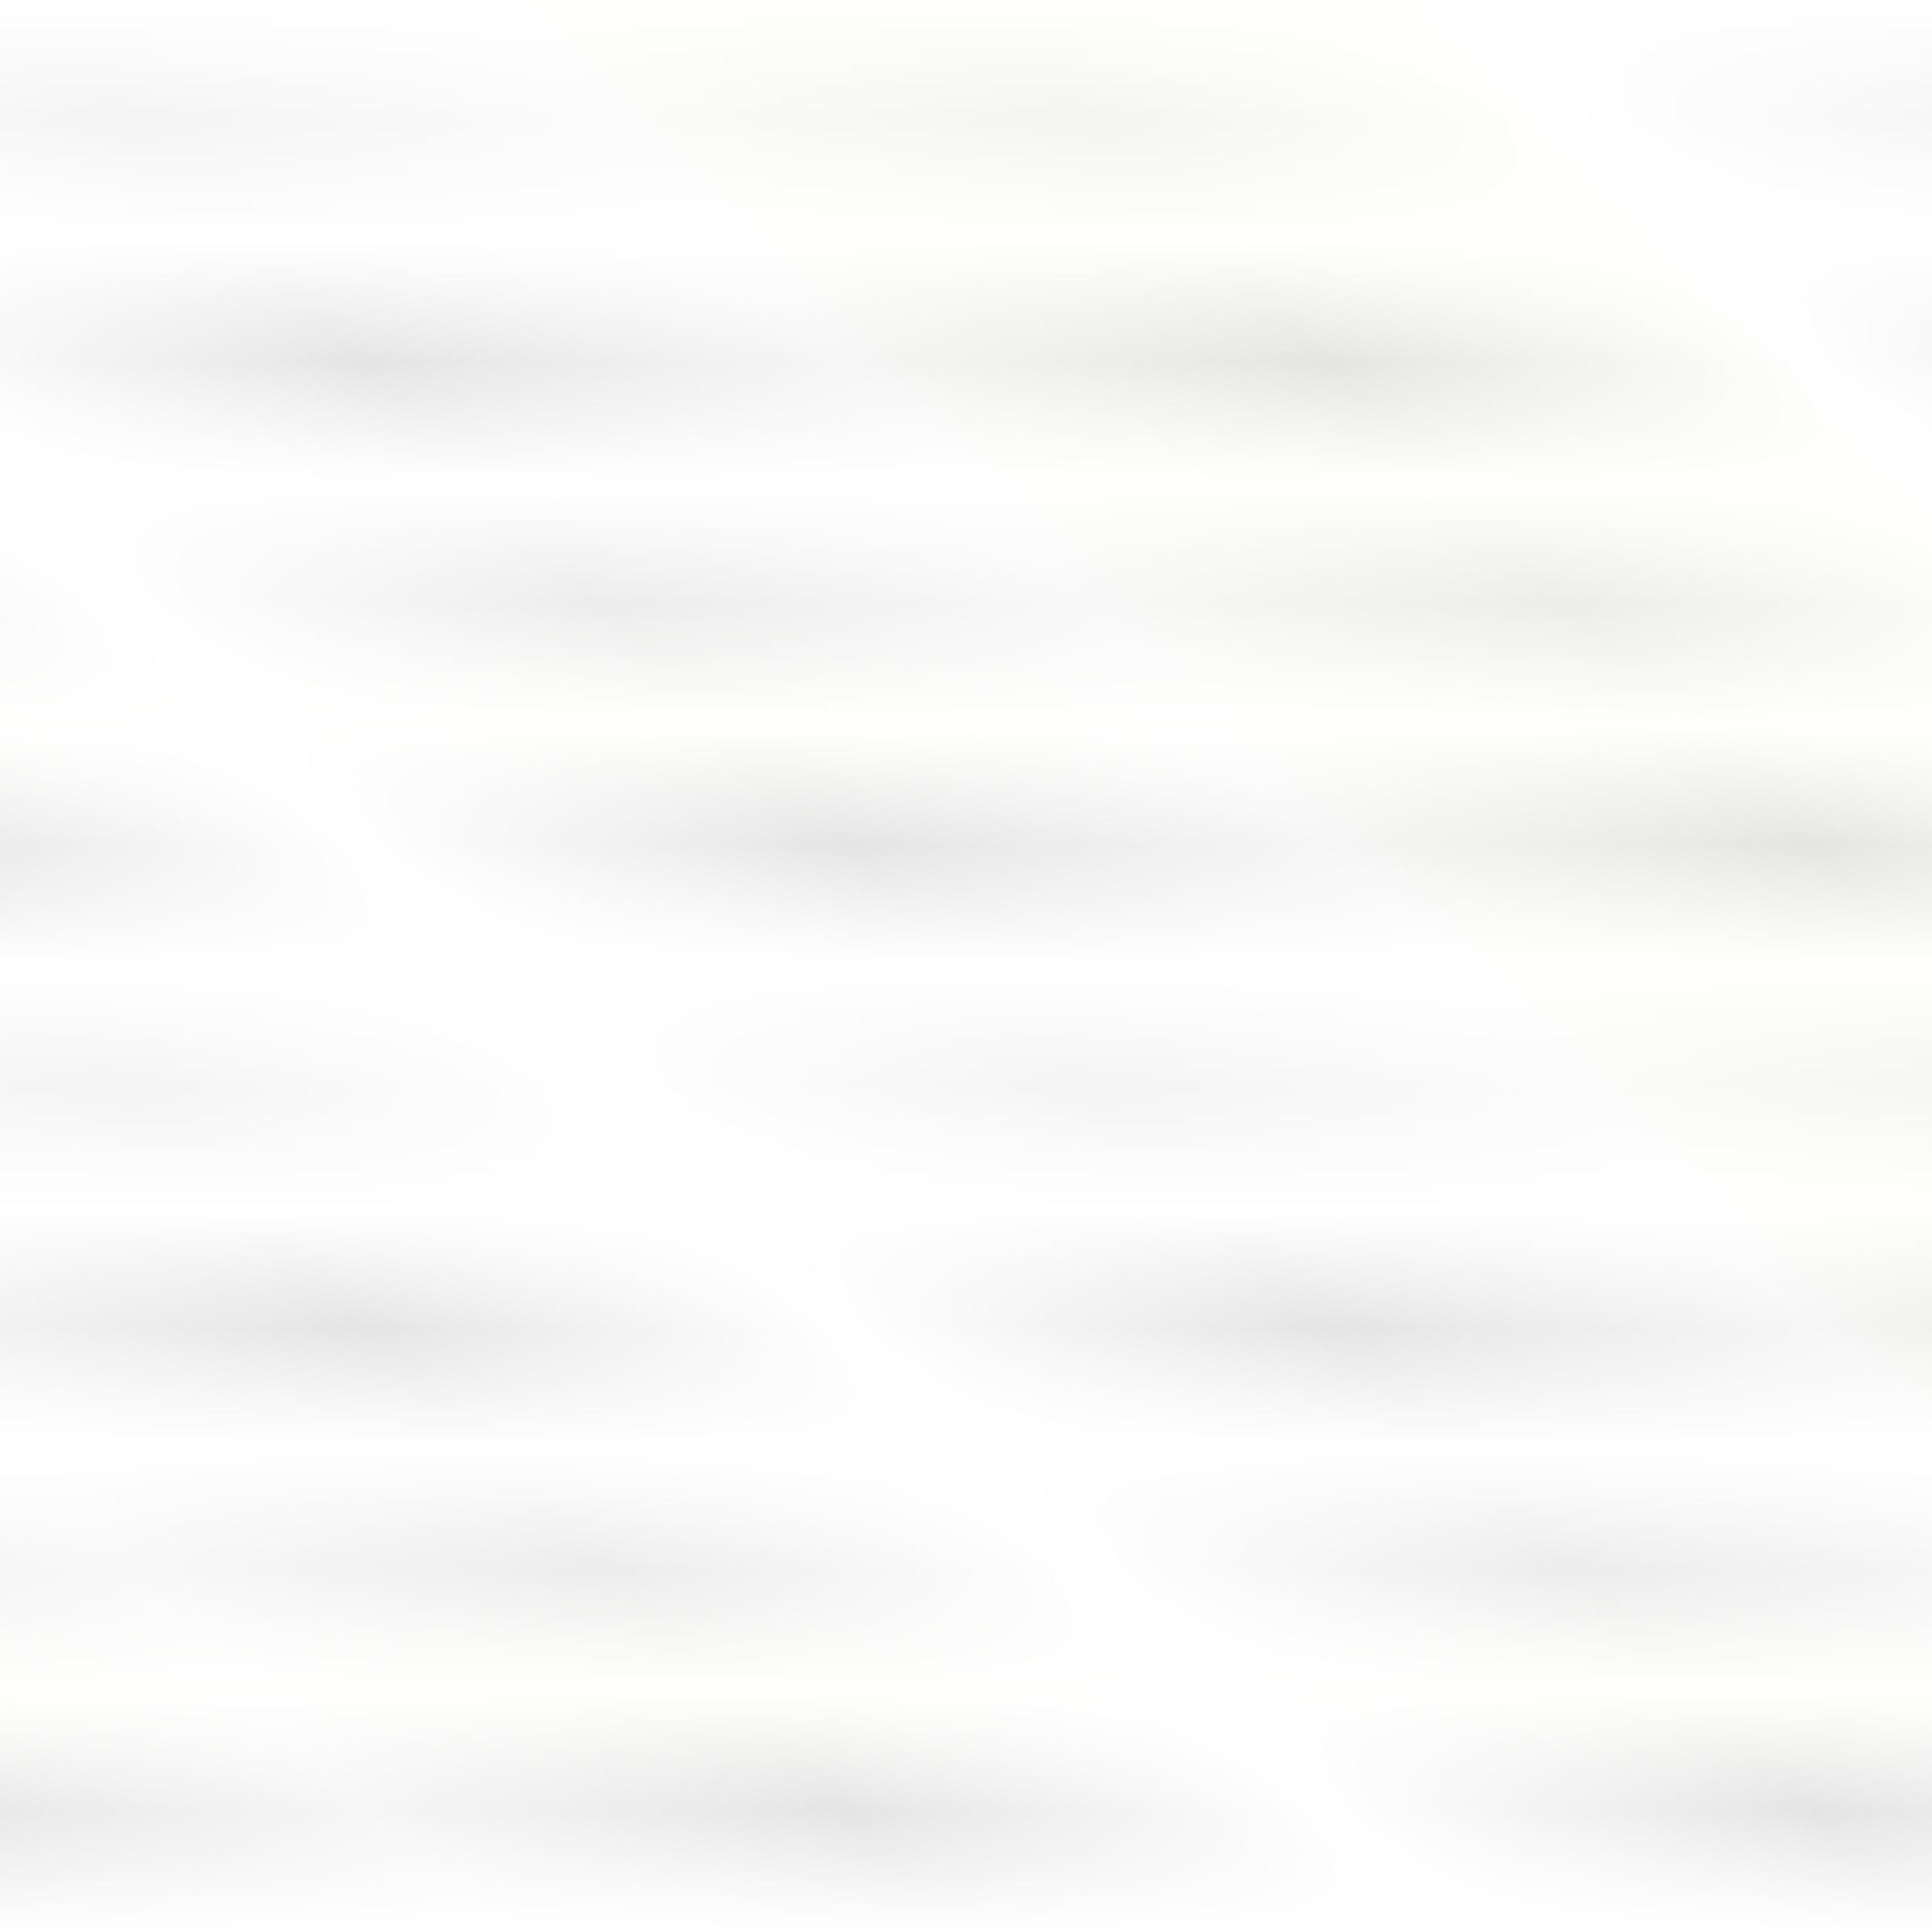
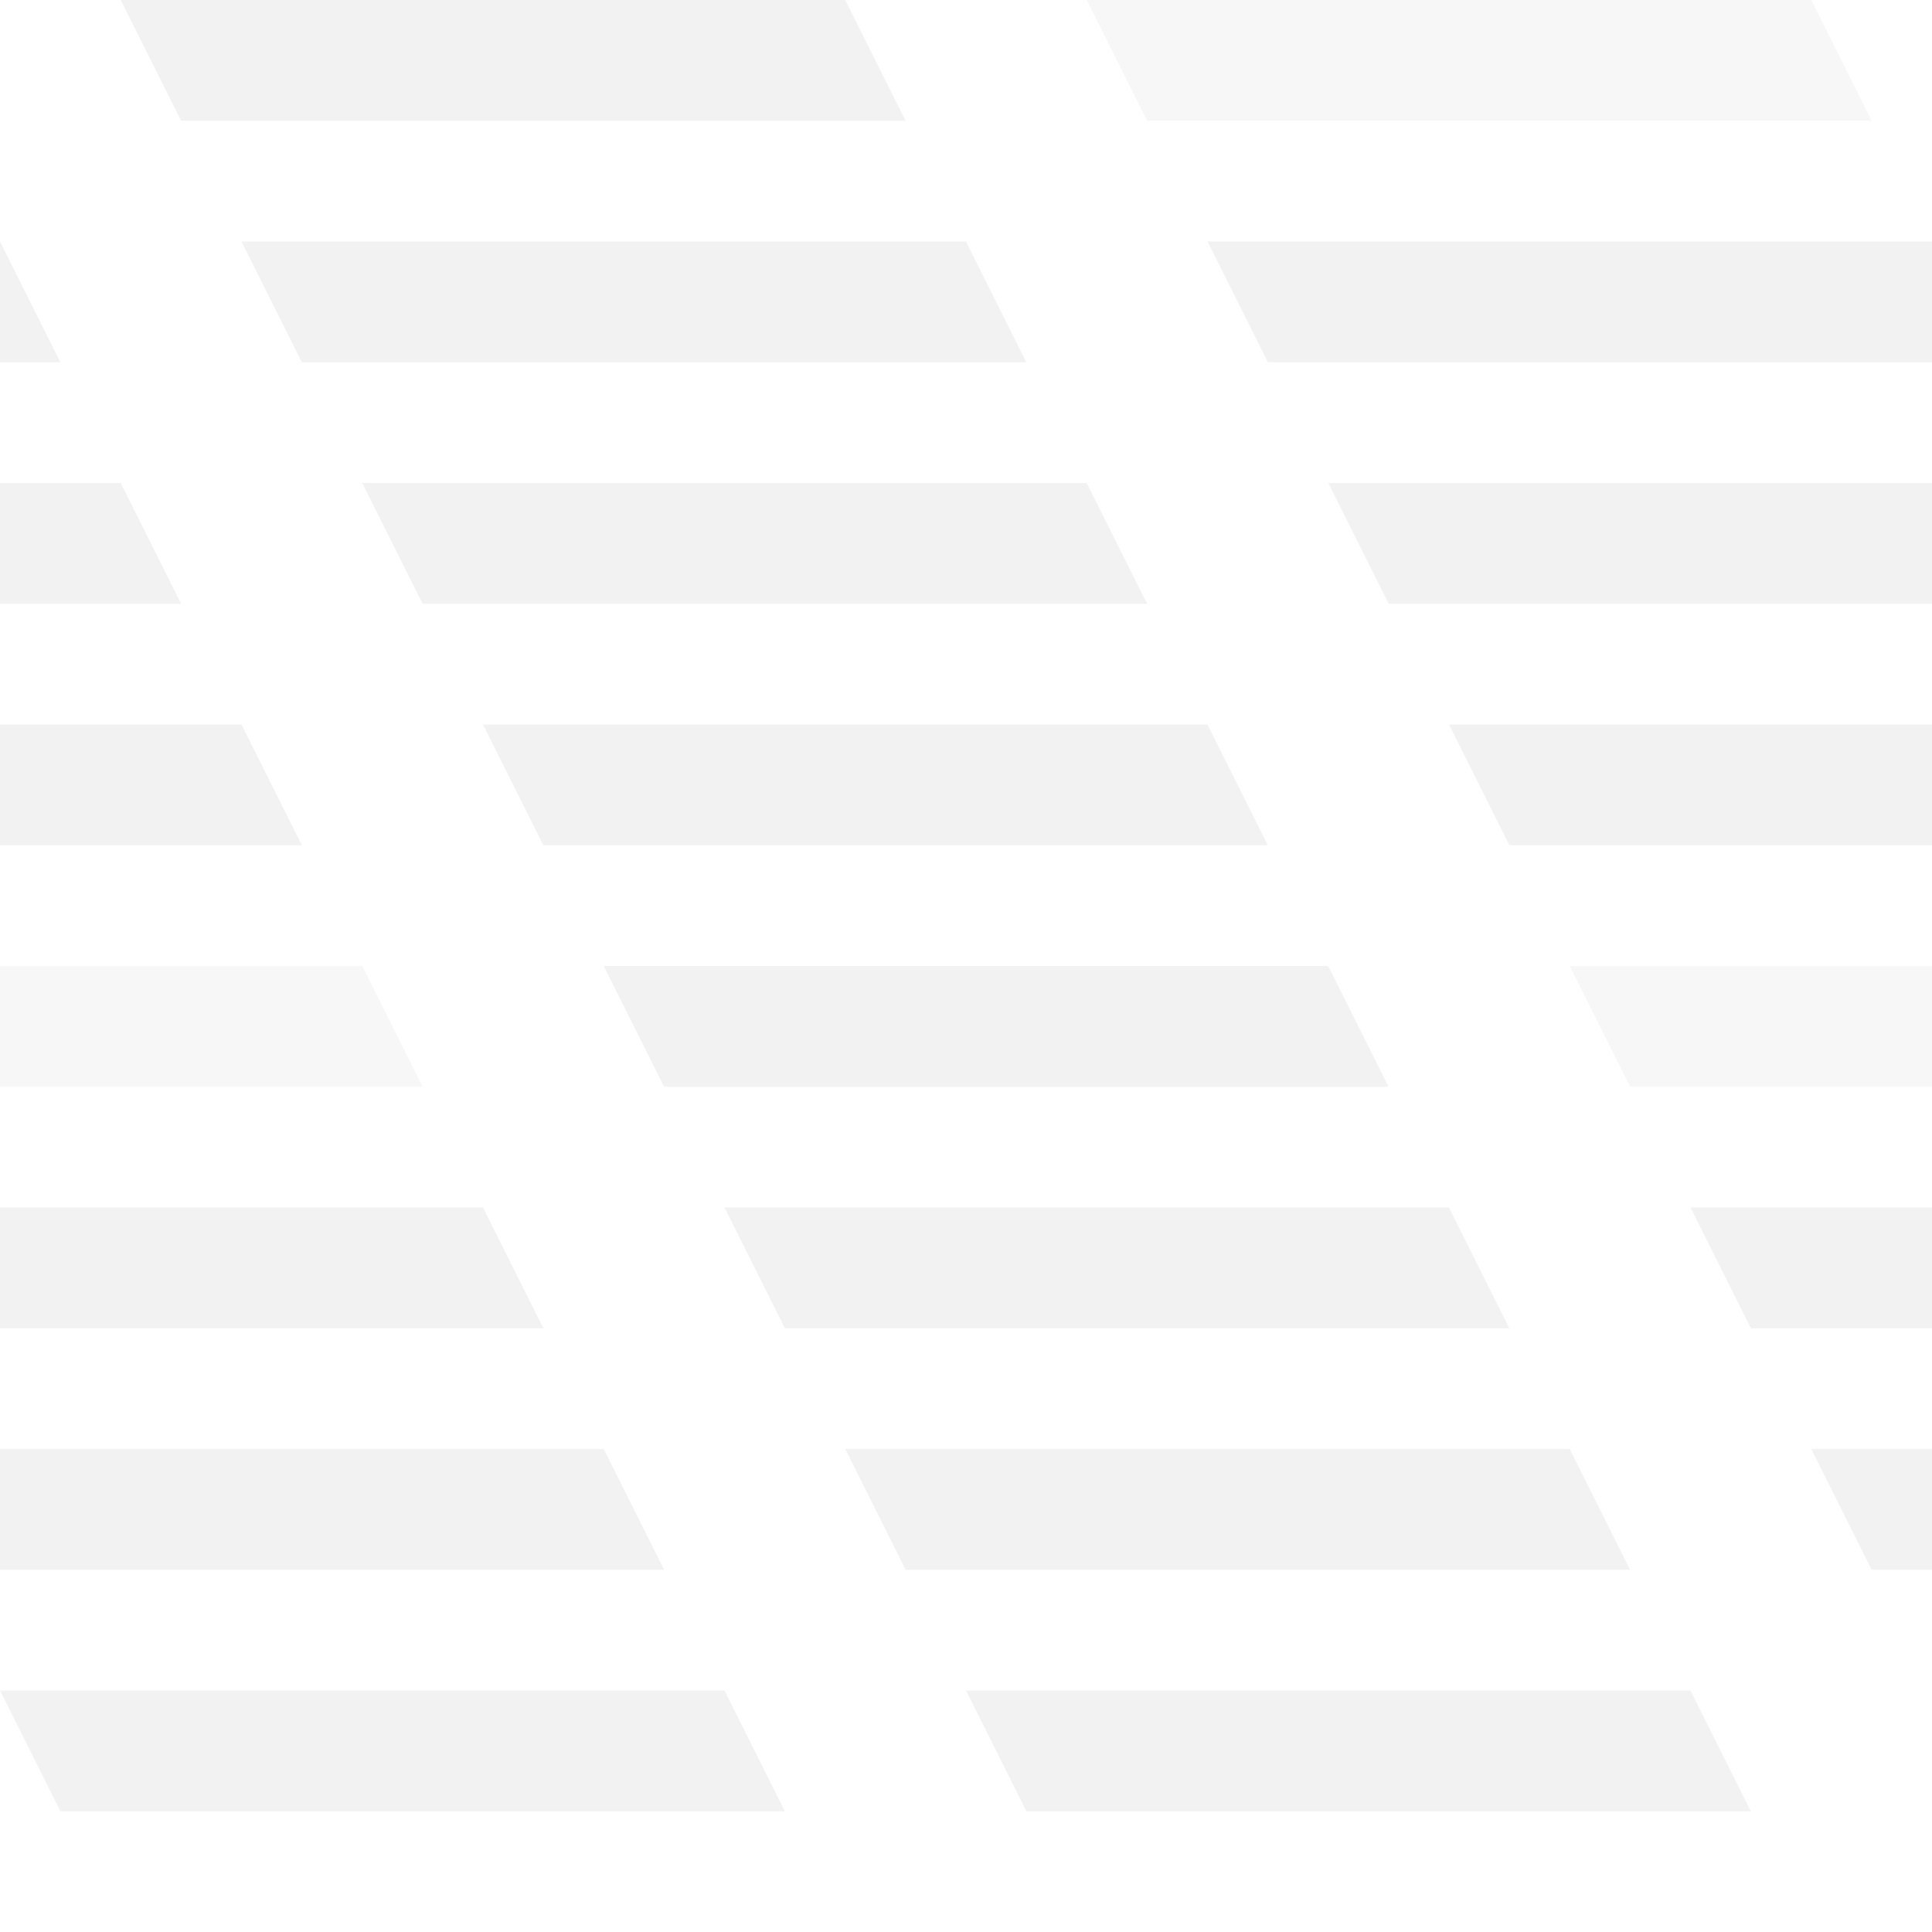
- <svg xmlns="http://www.w3.org/2000/svg" xmlns:xlink="http://www.w3.org/1999/xlink" id="svg970" version="1.1" viewBox="0 0 67.733 67.733" height="256" width="256">
-   <defs id="defs964">
-     <linearGradient id="linearGradient2188">
-       <stop id="stop2170" offset="0" style="stop-color:#ffffff;stop-opacity:1" />
-       <stop style="stop-color:#dcdcdc;stop-opacity:1" offset="0.125" id="stop2172" />
-       <stop style="stop-color:#fffffd;stop-opacity:1" offset="0.25" id="stop2174" />
-       <stop id="stop2176" offset="0.375" style="stop-color:#e6e6e6;stop-opacity:1" />
-       <stop style="stop-color:#ffffff;stop-opacity:1" offset="0.5" id="stop2178" />
-       <stop id="stop2180" offset="0.625" style="stop-color:#dcdcdc;stop-opacity:1" />
-       <stop id="stop2182" offset="0.75" style="stop-color:#ffffff;stop-opacity:1" />
-       <stop style="stop-color:#f0f0f0;stop-opacity:1" offset="0.875" id="stop2184" />
-       <stop id="stop2186" offset="1" style="stop-color:#ffffff;stop-opacity:1" />
-     </linearGradient>
-     <linearGradient id="linearGradient1757">
-       <stop id="stop1739" offset="0" style="stop-color:#ffffff;stop-opacity:0.25" />
-       <stop style="stop-color:#ffffff;stop-opacity:1" offset="0.125" id="stop1741" />
-       <stop style="stop-color:#fffff6;stop-opacity:0.25" offset="0.25" id="stop1743" />
-       <stop id="stop1745" offset="0.375" style="stop-color:#ffffff;stop-opacity:0.75" />
-       <stop style="stop-color:#ffffff;stop-opacity:0.25" offset="0.5" id="stop1747" />
-       <stop id="stop1749" offset="0.625" style="stop-color:#ffffff;stop-opacity:1" />
-       <stop id="stop1751" offset="0.75" style="stop-color:#ffffff;stop-opacity:0.25" />
-       <stop style="stop-color:#ffffff;stop-opacity:0.75" offset="0.875" id="stop1753" />
-       <stop id="stop1755" offset="1" style="stop-color:#ffffff;stop-opacity:0.25" />
-     </linearGradient>
-     <linearGradient gradientTransform="matrix(1,0,0,0.5,0,33.86667)" gradientUnits="userSpaceOnUse" y2="0" x2="33.867" y1="67.733" x1="33.867" id="linearGradient1615" xlink:href="#linearGradient2188" />
-     <linearGradient xlink:href="#linearGradient2188" id="linearGradient1615-7" x1="33.867" y1="67.733" x2="33.867" y2="0" gradientUnits="userSpaceOnUse" gradientTransform="matrix(1,0,0,0.5,7.0874349e-6,2.3814697e-6)" />
-     <linearGradient gradientTransform="translate(-67.73333)" gradientUnits="userSpaceOnUse" y2="0" x2="-3.3333333e-06" y1="67.733" x1="67.733" id="linearGradient1615-7-2" xlink:href="#linearGradient1757" />
-   </defs>
+ <svg xmlns="http://www.w3.org/2000/svg" width="256" height="256" viewBox="0 0 67.733 67.733" version="1.1" id="svg970">
+   <defs id="defs964" />
  <g id="layer1">
-     <rect y="33.867" x="0" height="33.867" width="67.733" id="rect1535" style="fill:url(#linearGradient1615);fill-opacity:1;stroke-width:5.798" />
-     <rect style="fill:url(#linearGradient1615-7);fill-opacity:1.0;stroke-width:5.798" id="rect1535-4" width="67.733" height="33.867" x="6.898244e-06" y="0" />
-     <rect transform="rotate(-90)" y="1.7801921e-06" x="-67.733" height="67.733" width="67.733" id="rect1535-4-5" style="fill:url(#linearGradient1615-7-2);fill-opacity:1;stroke-width:8.2" />
+     <rect y="0" x="0" height="67.733" width="67.733" id="rect2015" style="fill:#ffffff;fill-opacity:1;stroke-width:8.2" />
+     <rect style="fill:#f2f2f2;fill-opacity:1;stroke-width:8.2" id="rect2017-65" width="67.733" height="4.233" x="0" y="16.933" />
+     <rect y="25.4" x="0" height="4.233" width="67.733" id="rect2017" style="fill:#f2f2f2;fill-opacity:1;stroke-width:8.2" />
+     <rect y="33.867" x="0" height="4.233" width="16.933" id="rect2017-1-3" style="fill:#f7f7f7;fill-opacity:1;stroke-width:8.2" />
+     <rect style="fill:#f2f2f2;fill-opacity:1;stroke-width:8.2" id="rect2017-1" width="67.733" height="4.233" x="0" y="42.333" />
+     <rect style="fill:#f2f2f2;fill-opacity:1;stroke-width:8.2" id="rect2017-3" width="67.733" height="4.233" x="0" y="59.267" />
+     <rect y="50.8" x="0" height="4.233" width="67.733" id="rect2017-3-3" style="fill:#f2f2f2;fill-opacity:1;stroke-width:8.2" />
+     <rect style="fill:#f2f2f2;fill-opacity:1;stroke-width:8.2" id="rect2017-6" width="67.733" height="4.233" x="0" y="8.467" />
+     <rect style="fill:#f7f7f7;fill-opacity:1;stroke-width:8.2" id="rect2017-1-3-8" width="16.933" height="4.233" x="50.8" y="33.867" />
+     <rect y="-1.6848246e-06" x="33.867" height="4.233" width="33.867" id="rect2017-1-3-8-7" style="fill:#f7f7f7;fill-opacity:1;stroke-width:11.597" />
+     <rect style="fill:#f2f2f2;fill-opacity:1;stroke-width:11.597" id="rect2017-1-3-8-7-6" width="33.867" height="4.233" x="-5.8492024e-06" y="-1.6848246e-06" />
+     <rect y="33.867" x="16.933" height="4.233" width="33.867" id="rect2017-1-3-8-7-6-5" style="fill:#f2f2f2;fill-opacity:1;stroke-width:11.597" />
+     <path d="M 0,0 H 4.233 L 38.1,67.733 H 29.633 L 0,8.467 Z" style="fill:#ffffff;fill-opacity:1;stroke-width:8.2" id="rect2017-6-6" />
+     <path id="rect2017-6-6-3" style="fill:#ffffff;fill-opacity:1;stroke-width:8.2" d="M 29.633,0 H 38.1 l 29.633,59.267 v 8.467 l -4.233,0 z" />
+     <path id="path2201" d="M 67.733,8.467 63.5,0 h 4.233 z" style="fill:#ffffff;stroke:none;stroke-width:0.265px;stroke-linecap:butt;stroke-linejoin:miter;stroke-opacity:1;fill-opacity:1" />
+     <path id="path2203" d="m 0,67.733 v -8.467 l 4.233,8.467 z" style="fill:#ffffff;stroke:none;stroke-width:0.265px;stroke-linecap:butt;stroke-linejoin:miter;stroke-opacity:1;fill-opacity:1" />
  </g>
</svg>
